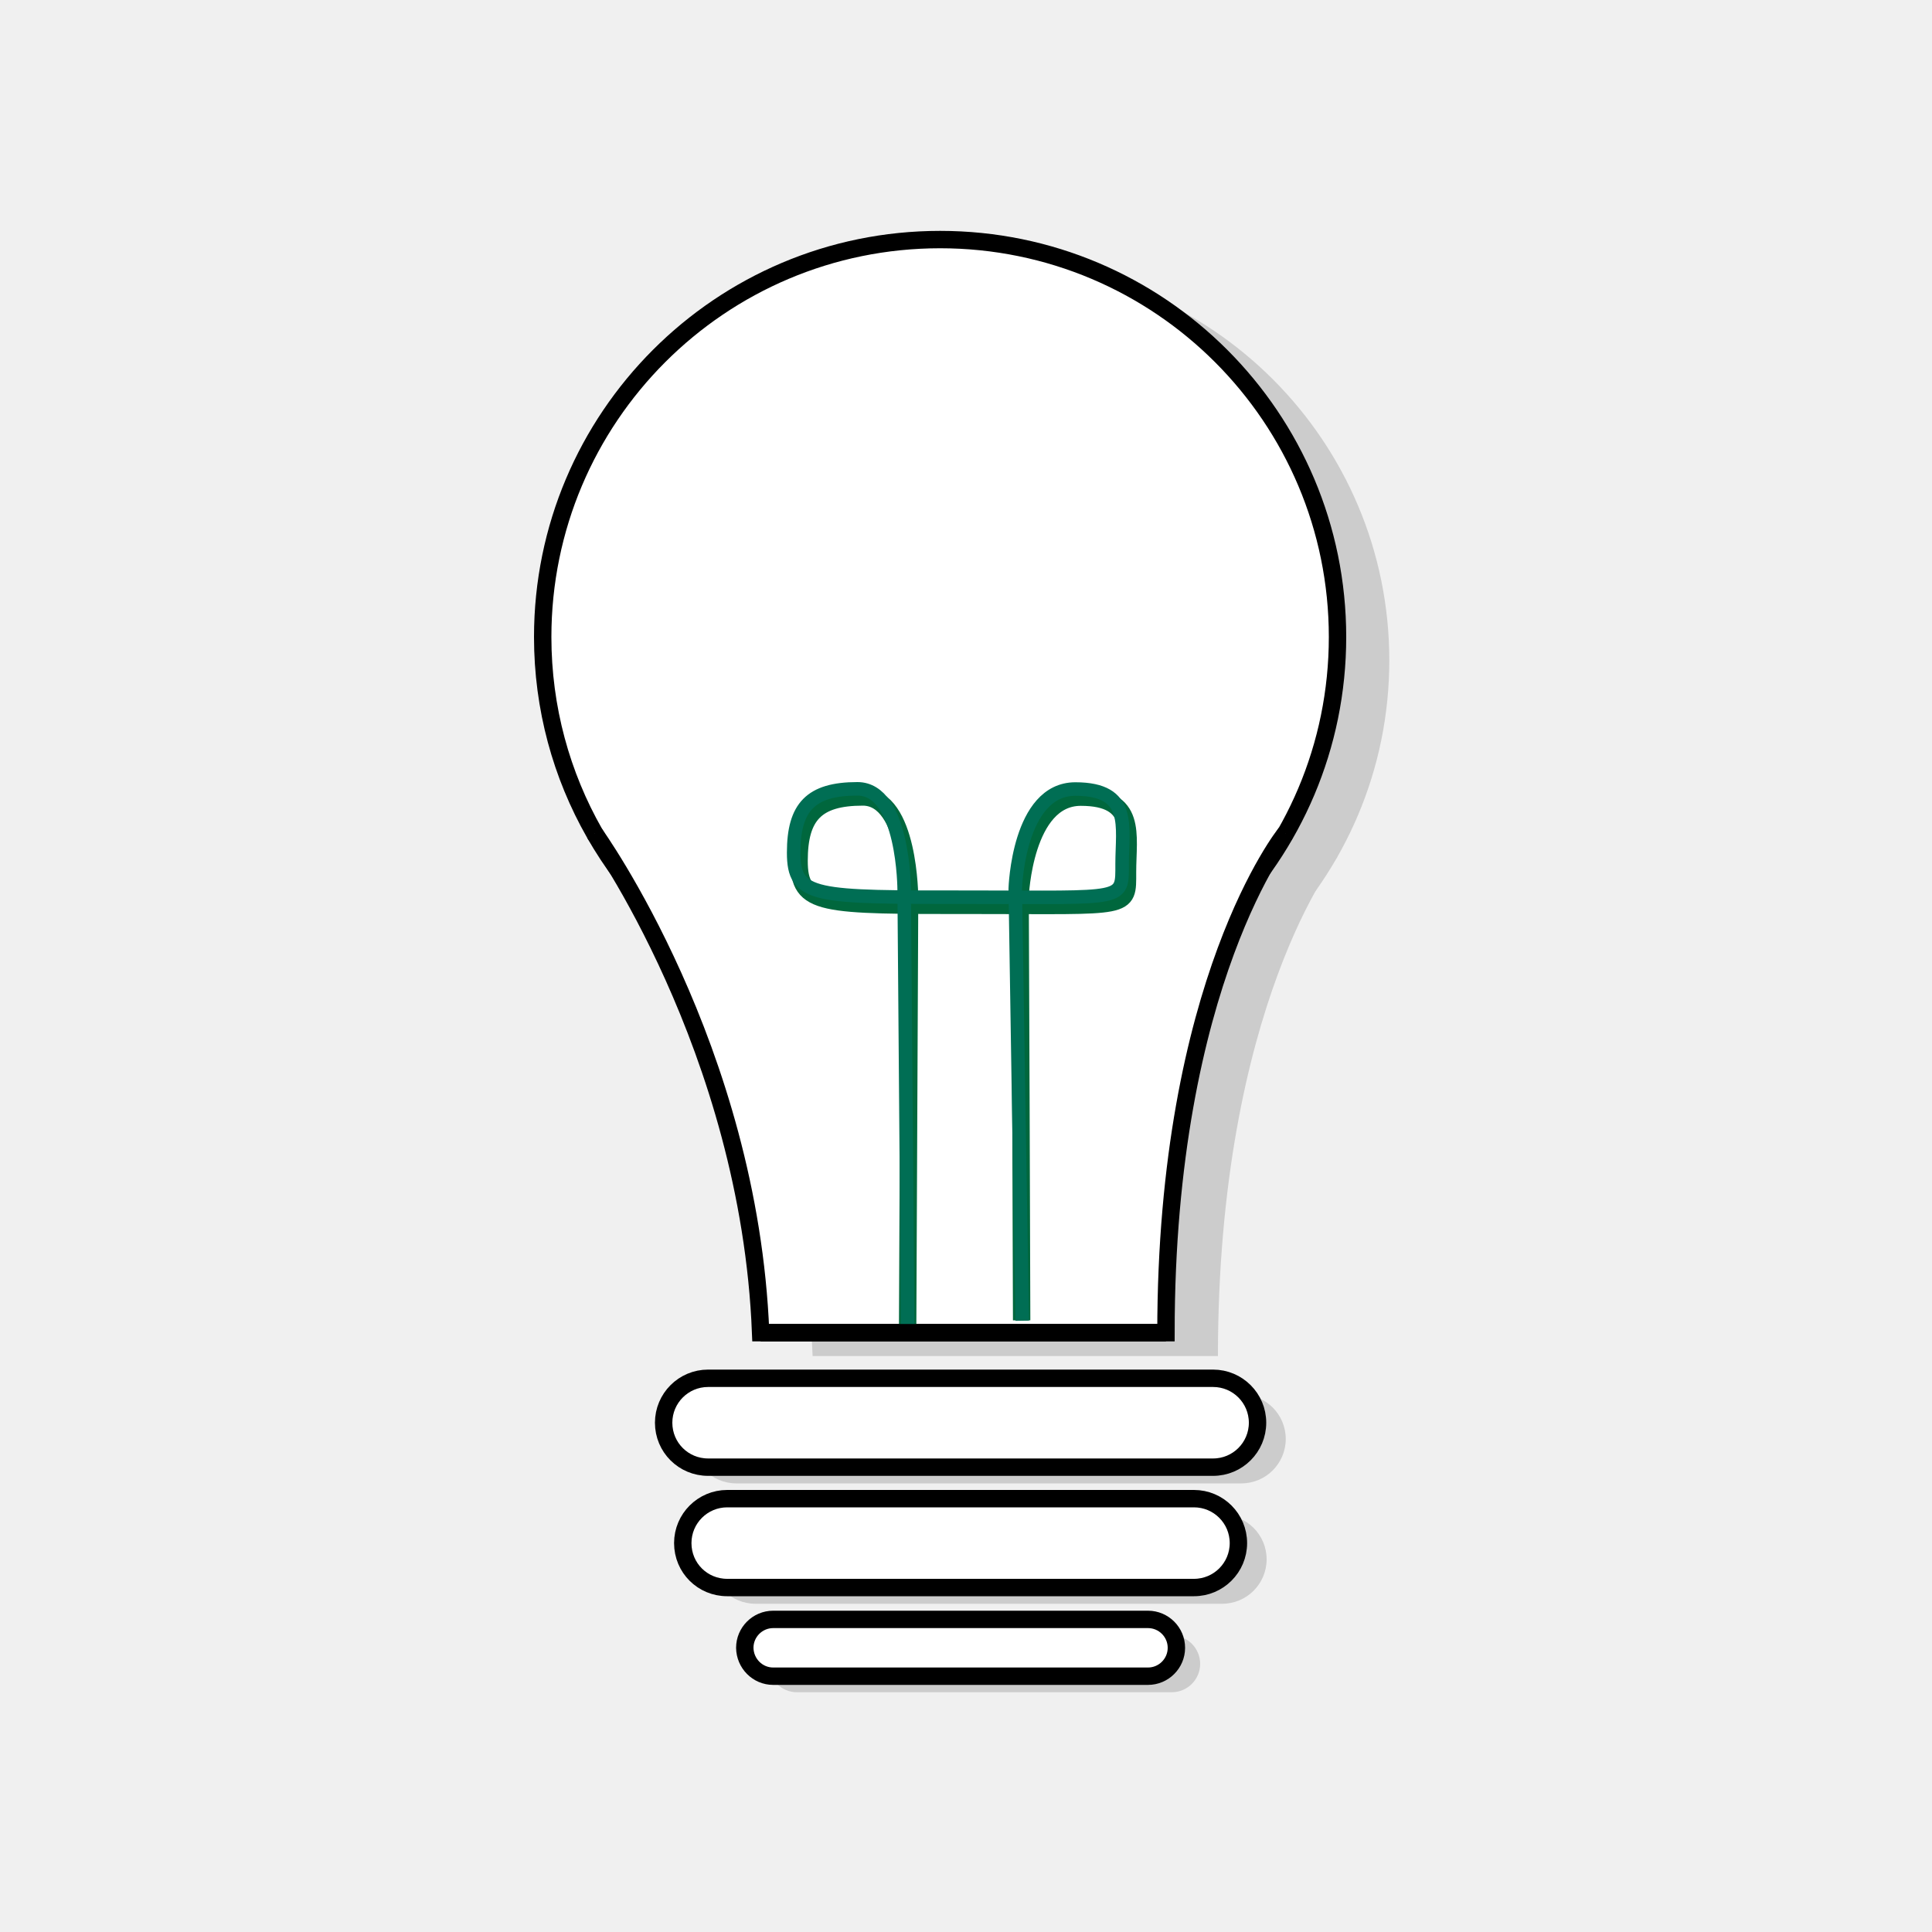
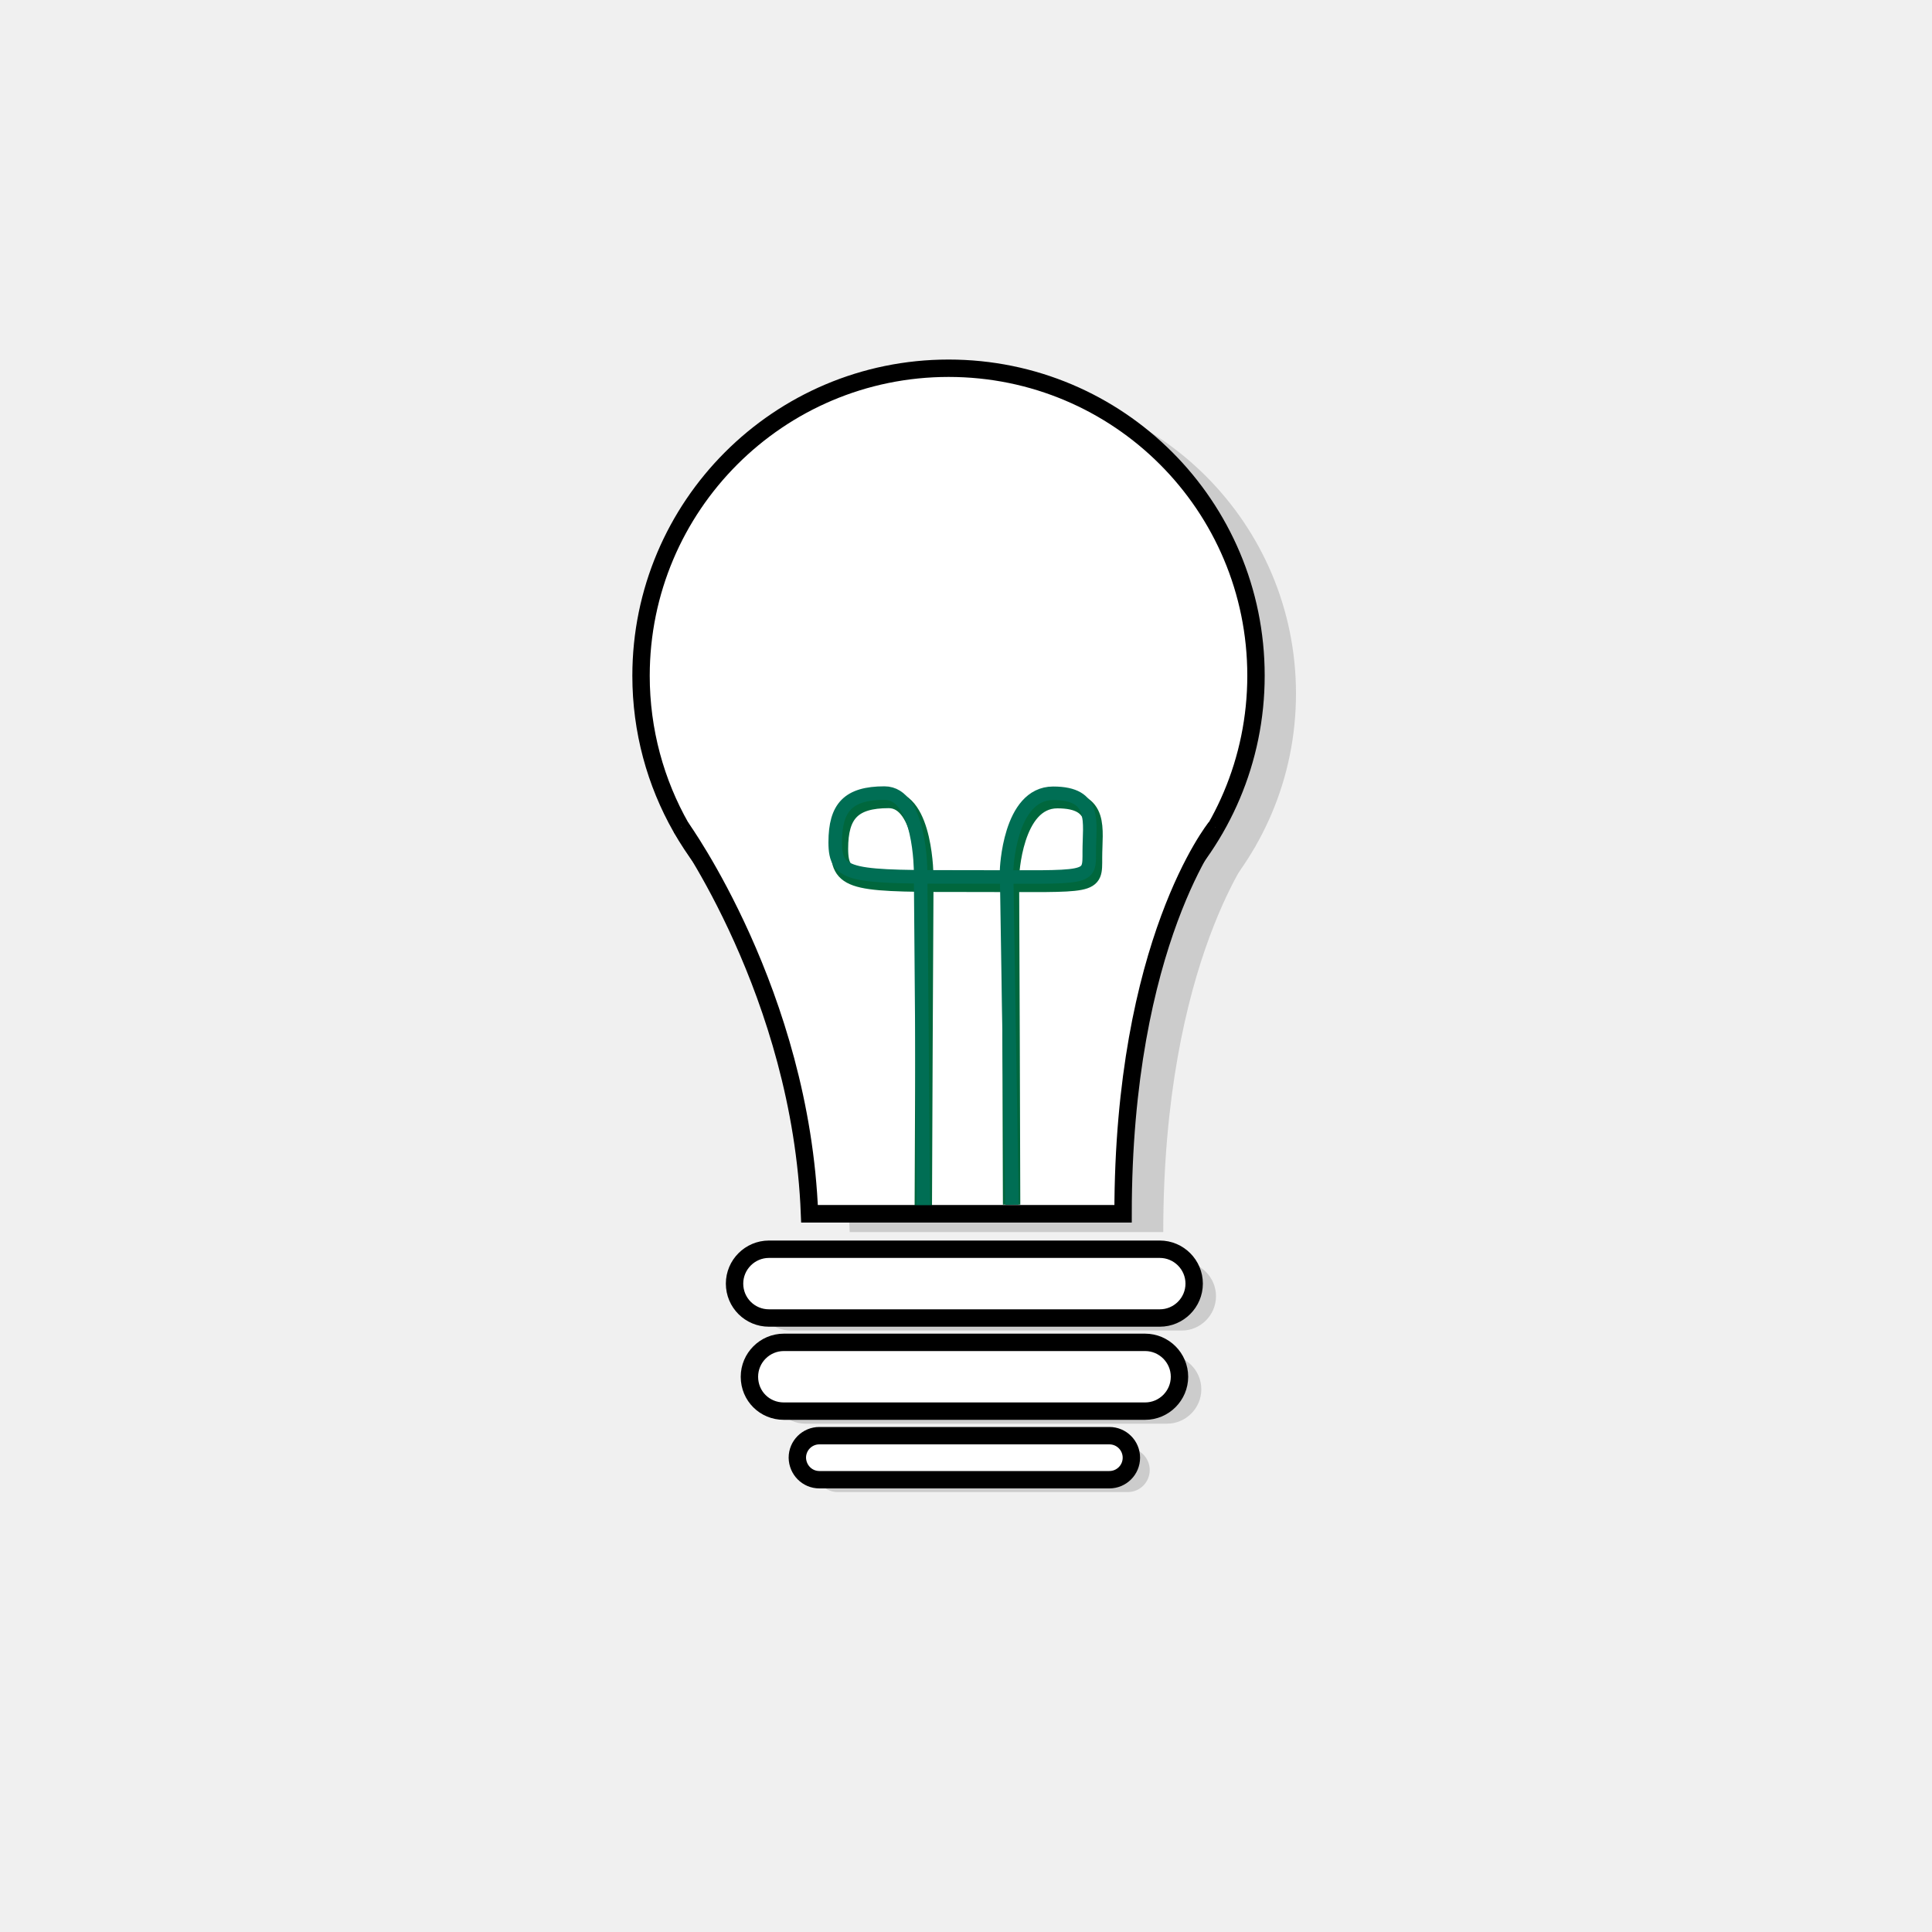
<svg xmlns="http://www.w3.org/2000/svg" version="1.1" id="Layer_1" x="0px" y="0px" viewBox="0 0 1000 1000" style="enable-background:new 0 0 1000 1000;" xml:space="preserve">
  <style type="text/css">
	.st0{fill:#CCCCCC;}
	.st1{fill:#FFFFFF;stroke:#000000;stroke-width:9;stroke-miterlimit:10;}
	.st2{fill:none;stroke:#00673D;stroke-width:9;stroke-miterlimit:10;}
	.st3{fill:none;stroke:#006E54;stroke-width:7;stroke-miterlimit:10;}
	.st4{fill:none;stroke:#000000;stroke-width:9;stroke-miterlimit:10;}
</style>
-   <path class="st0" d="M412.5,875.9h194c8.1,0,14.7-6.6,14.7-14.7l0,0c0-8.1-6.6-14.7-14.7-14.7h-194c-8.1,0-14.7,6.6-14.7,14.7l0,0  C397.8,869.3,404.4,875.9,412.5,875.9z" />
-   <path class="st0" d="M391,830.1h241.6c12.7,0,23-10.3,23-23l0,0c0-12.7-10.3-23-23-23H391c-12.7,0-23,10.3-23,23l0,0  C368,819.8,378.3,830.1,391,830.1z" />
-   <path class="st0" d="M381.1,767.8h261.4c12.7,0,23-10.3,23-23l0,0c0-12.7-10.3-23-23-23H381.1c-12.7,0-23,10.3-23,23l0,0  C358.1,757.5,368.4,767.8,381.1,767.8z" />
-   <path class="st1" d="M400.2,867.6h194c8.1,0,14.7-6.6,14.7-14.7l0,0c0-8.1-6.6-14.7-14.7-14.7h-194c-8.1,0-14.7,6.6-14.7,14.7l0,0  C385.6,861,392.1,867.6,400.2,867.6z" />
-   <path class="st1" d="M376.4,821.7H618c12.7,0,23-10.3,23-23l0,0c0-12.7-10.3-23-23-23H376.4c-12.7,0-23,10.3-23,23l0,0  C353.4,811.6,363.7,821.7,376.4,821.7z" />
-   <path class="st1" d="M366.5,759.4h261.4c12.7,0,23-10.3,23-23l0,0c0-12.7-10.3-23-23-23H366.5c-12.7,0-23,10.3-23,23l0,0  C343.5,749.2,353.8,759.4,366.5,759.4z" />
-   <path class="st0" d="M719.1,341.8c0,113.5-92,205.7-205.7,205.7c-76.6,0-143.5-42-178.9-104.2c-17.1-30-26.8-64.7-26.8-101.5  c0-113.5,92-205.7,205.7-205.7S719.1,228.3,719.1,341.8z" />
-   <path class="st0" d="M334.6,443.4c0,0,80.2,111.2,86,258.5h209.8c0-181.9,61.9-258.5,61.9-258.5" />
-   <path class="st1" d="M692.3,329.7c0,113.5-92,205.7-205.7,205.7c-76.6,0-143.5-42-178.9-104.2c-17.1-30-26.8-64.7-26.8-101.5  c0-113.5,92-205.7,205.7-205.7S692.3,216.2,692.3,329.7z" />
-   <path class="st1" d="M307.7,431.3c0,0,80.2,111.2,86,258.5h209.8c0-181.9,61.9-258.5,61.9-258.5" />
-   <path class="st2" d="M469.8,685.9c0.3-73.6,0.7-147.4,1-221c0,0,0-52.4-24.2-52.4s-33,9.5-33,33s10.9,23.1,91.4,23.1  s78.6,2.2,78.6-17.2c0-19.5,5.2-38.8-24.2-38.8S528,464,528,464c0.3,73.2,0.6,146.3,0.8,219.4" />
-   <path class="st3" d="M469.8,685.9c-0.6-75.1-1.2-150.1-1.8-225.2c0,0,0-52.4-24.2-52.4s-33,9.5-33,33s10.9,23.1,91.4,23.1  s78.6,2.2,78.6-17.2c0-19.5,5.2-38.8-24.2-38.8c-29.6,0-31.1,51.5-31.1,51.5c1.2,74.6,2.3,149.1,3.6,223.7" />
-   <line class="st4" x1="393.7" y1="689.8" x2="603.5" y2="689.8" />
+   <path class="st0" d="M433.6,772.3h150.1c6.3,0,11.4-5.1,11.4-11.4l0,0c0-6.3-5.1-11.4-11.4-11.4H433.6c-6.3,0-11.4,5.1-11.4,11.4  l0,0C422.2,767.2,427.3,772.3,433.6,772.3z" />
+   <path class="st0" d="M417,736.9h187c9.8,0,17.8-8,17.8-17.8l0,0c0-9.8-8-17.8-17.8-17.8H417c-9.8,0-17.8,8-17.8,17.8l0,0  C399.2,728.9,407.1,736.9,417,736.9z" />
+   <path class="st0" d="M409.3,688.7h202.3c9.8,0,17.8-8,17.8-17.8l0,0c0-9.8-8-17.8-17.8-17.8H409.3c-9.8,0-17.8,8-17.8,17.8l0,0  C391.5,680.7,399.5,688.7,409.3,688.7z" />
+   <path class="st1" d="M424.1,765.9h150.1c6.3,0,11.4-5.1,11.4-11.4l0,0c0-6.3-5.1-11.4-11.4-11.4H424.1c-6.3,0-11.4,5.1-11.4,11.4  l0,0C412.8,760.8,417.8,765.9,424.1,765.9z" />
+   <path class="st1" d="M405.7,730.4h187c9.8,0,17.8-8,17.8-17.8l0,0c0-9.8-8-17.8-17.8-17.8h-187c-9.8,0-17.8,8-17.8,17.8l0,0  C387.9,722.6,395.8,730.4,405.7,730.4z" />
+   <path class="st1" d="M398,682.2h202.3c9.8,0,17.8-8,17.8-17.8l0,0c0-9.8-8-17.8-17.8-17.8H398c-9.8,0-17.8,8-17.8,17.8l0,0  C380.2,674.3,388.2,682.2,398,682.2z" />
+   <path class="st0" d="M670.8,359c0,87.8-71.2,159.2-159.2,159.2c-59.3,0-111-32.5-138.4-80.6c-13.2-23.2-20.7-50.1-20.7-78.5  c0-87.8,71.2-159.2,159.2-159.2S670.8,271.2,670.8,359z" />
+   <path class="st0" d="M373.3,437.7c0,0,62.1,86,66.5,200h162.3c0-140.8,47.9-200,47.9-200" />
+   <path class="st1" d="M650.1,349.7c0,87.8-71.2,159.2-159.2,159.2c-59.3,0-111-32.5-138.4-80.6c-13.2-23.2-20.7-50.1-20.7-78.5  c0-87.8,71.2-159.2,159.2-159.2S650.1,261.8,650.1,349.7z" />
+   <path class="st1" d="M352.5,428.3c0,0,62.1,86,66.5,200h162.3c0-140.8,47.9-200,47.9-200" />
+   <path class="st2" d="M477.9,625.3c0.2-57,0.5-114.1,0.8-171c0,0,0-40.5-18.7-40.5s-25.5,7.4-25.5,25.5s8.4,17.9,70.7,17.9  s60.8,1.7,60.8-13.3c0-15.1,4-30-18.7-30c-22.8,0-24.3,39.8-24.3,39.8c0.2,56.6,0.5,113.2,0.6,169.8" />
+   <path class="st3" d="M477.9,625.3c-0.5-58.1-0.9-116.1-1.4-174.3c0,0,0-40.5-18.7-40.5s-25.5,7.4-25.5,25.5s8.4,17.9,70.7,17.9  s60.8,1.7,60.8-13.3c0-15.1,4-30-18.7-30c-22.9,0-24.1,39.9-24.1,39.9c0.9,57.7,1.8,115.4,2.8,173.1" />
+   <line class="st4" x1="419" y1="628.3" x2="581.4" y2="628.3" />
</svg>
